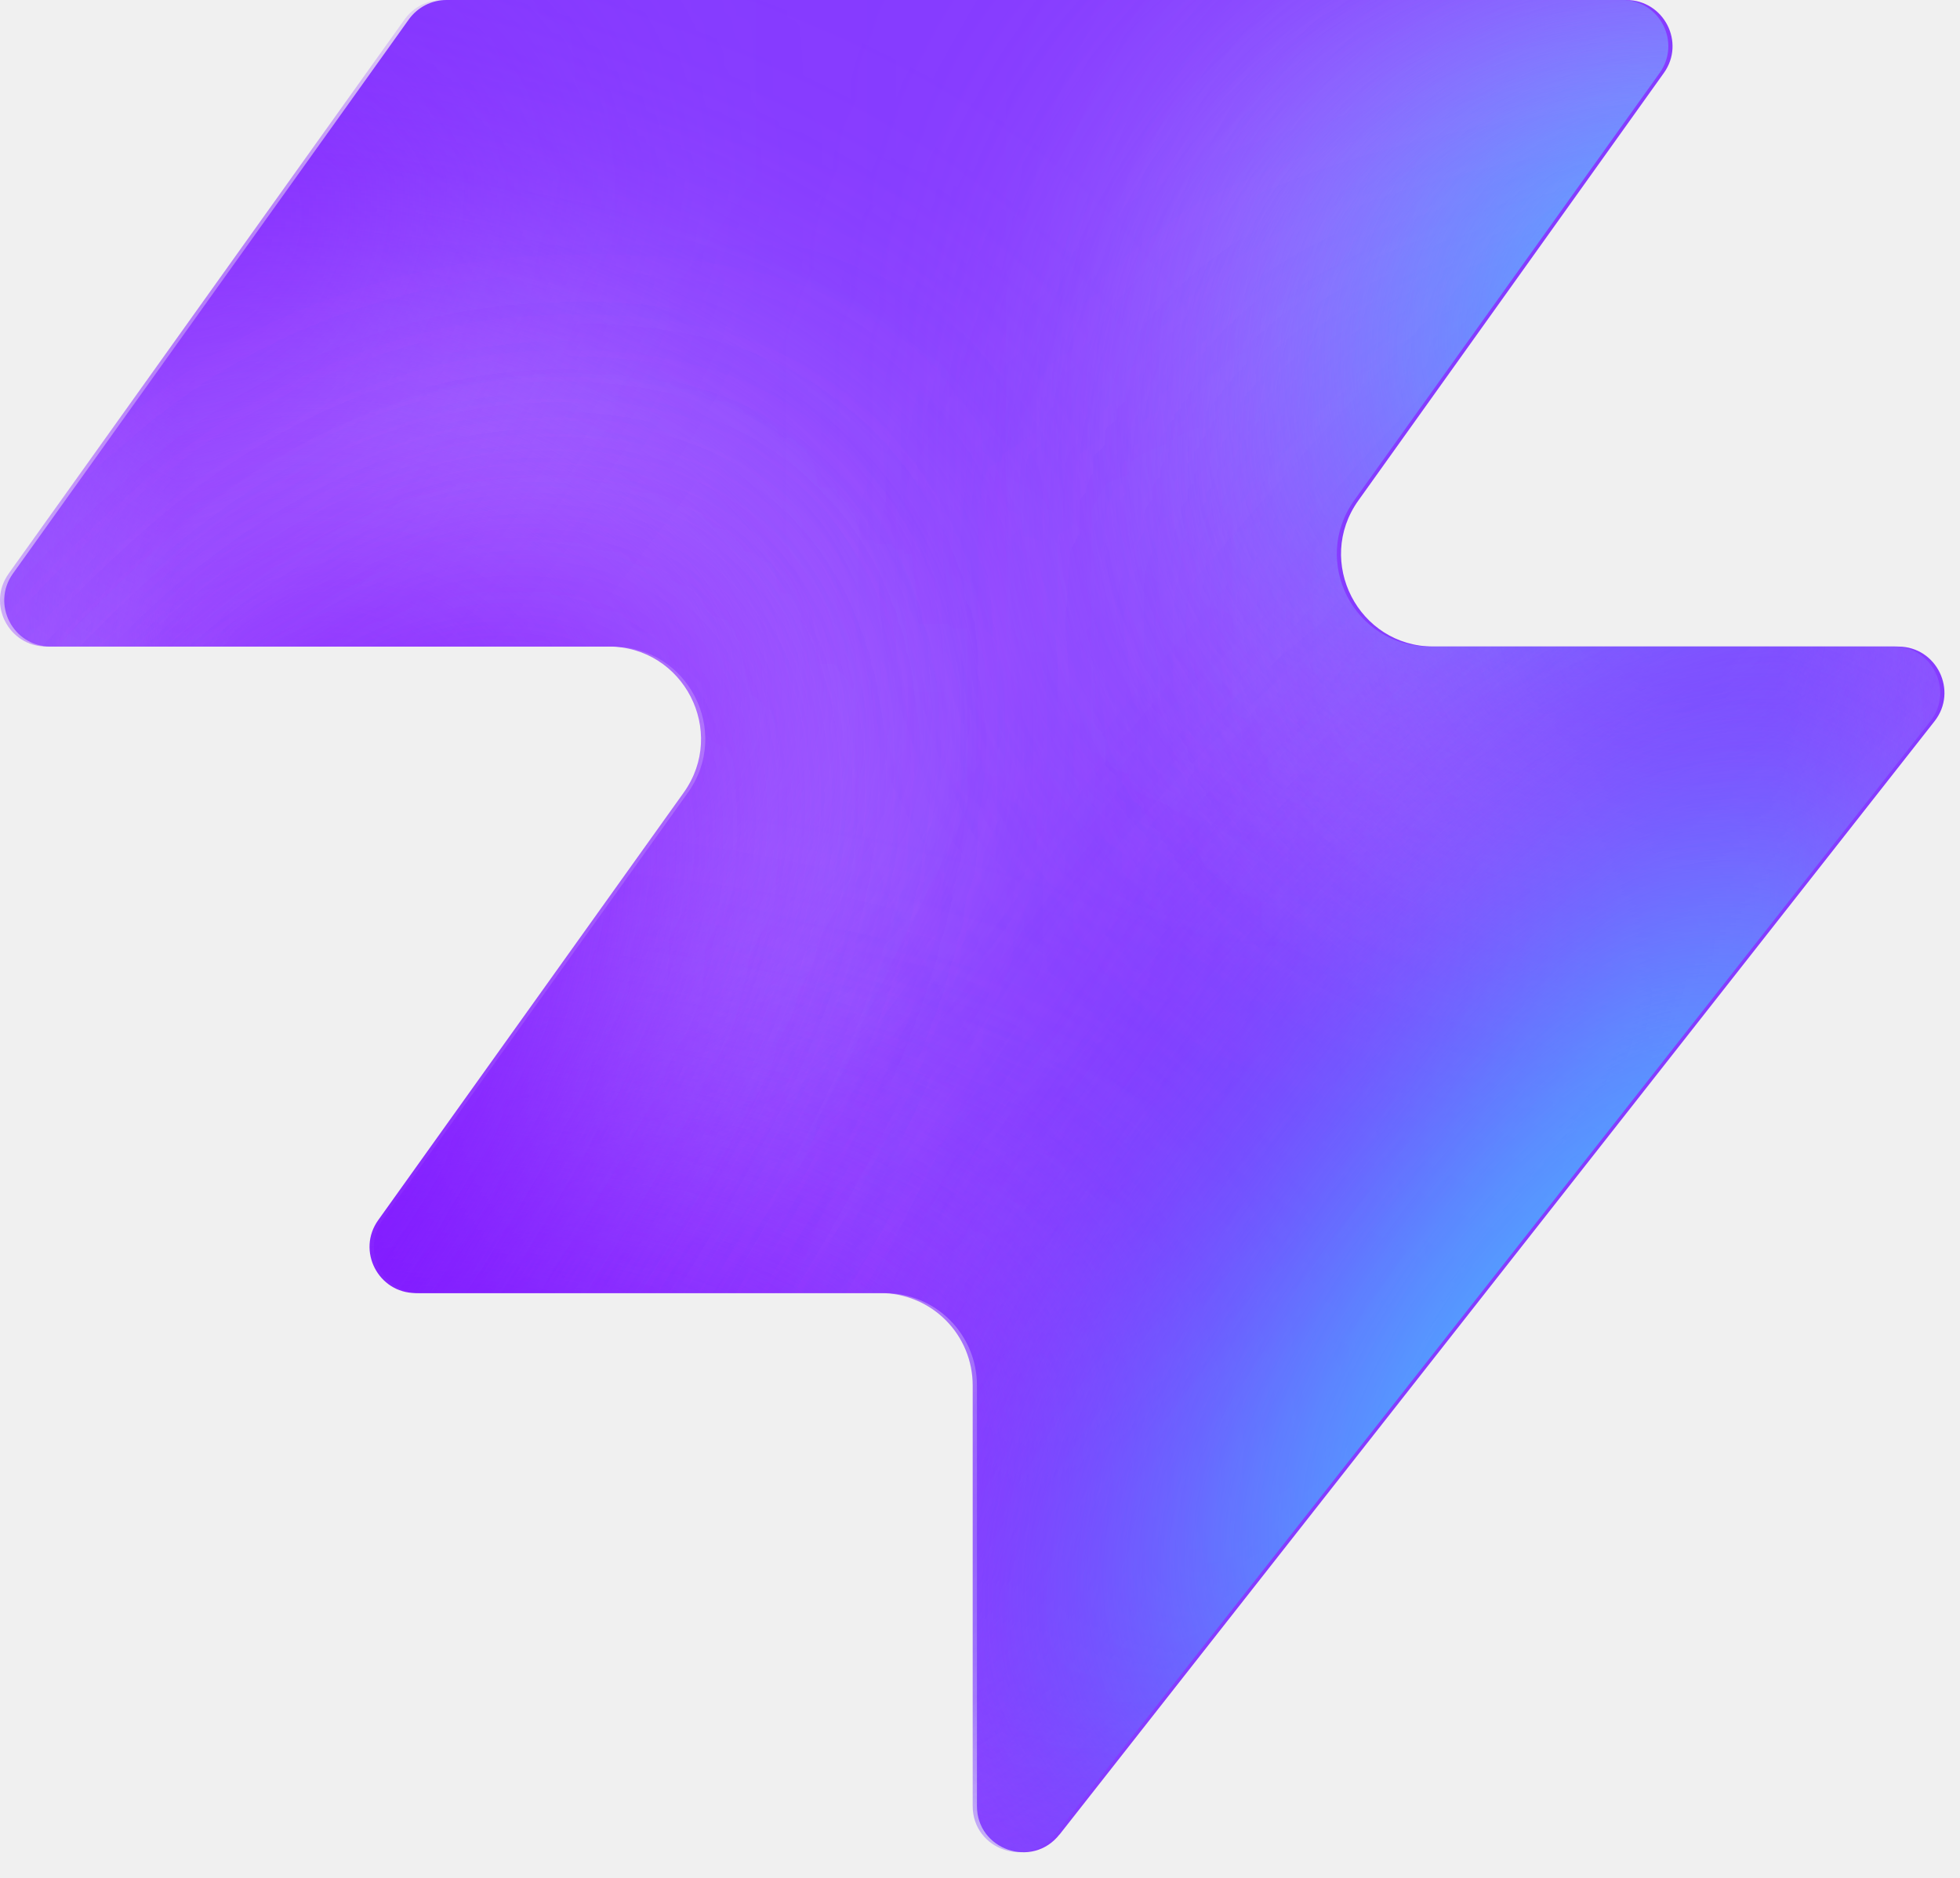
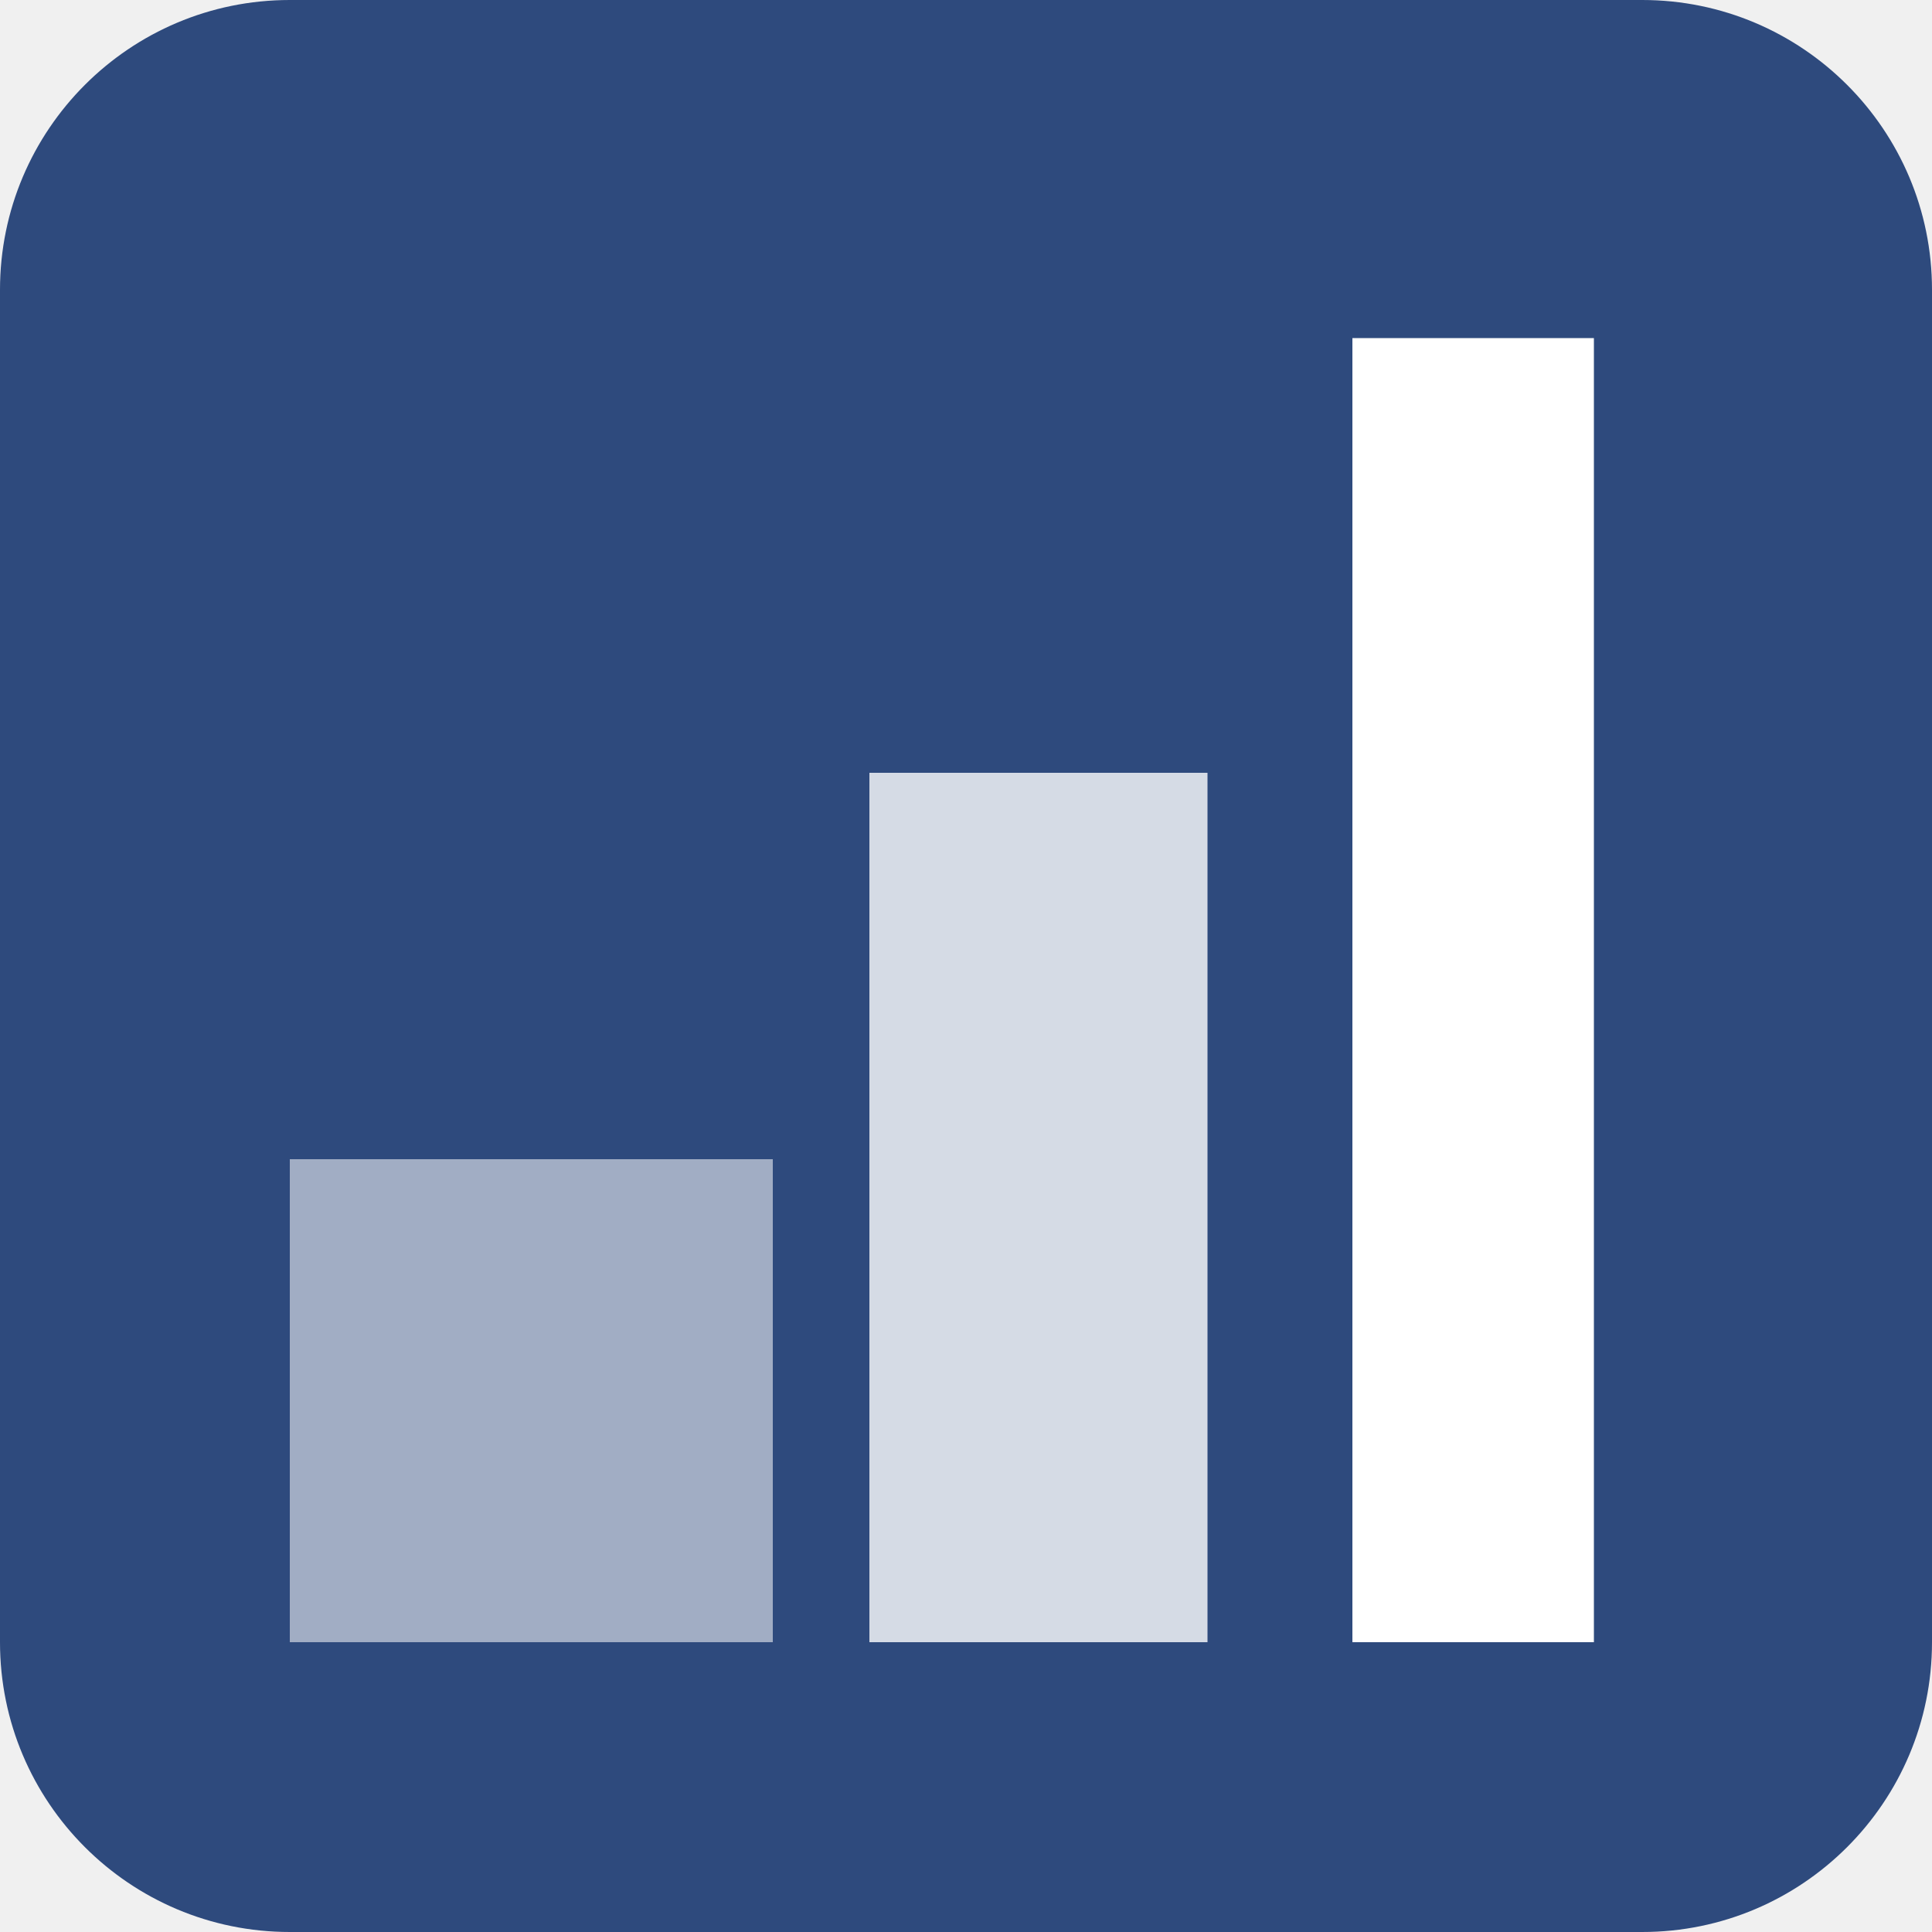
- <svg xmlns="http://www.w3.org/2000/svg" width="48" height="46" fill="none" viewBox="0 0 48 46">
-   <path fill="#863bff" d="M25.946 44.938c-.664.845-2.021.375-2.021-.698V33.937a2.26 2.26 0 0 0-2.262-2.262H10.287c-.92 0-1.456-1.04-.92-1.788l7.48-10.471c1.07-1.497 0-3.578-1.842-3.578H1.237c-.92 0-1.456-1.04-.92-1.788L10.013.474c.214-.297.556-.474.92-.474h28.894c.92 0 1.456 1.04.92 1.788l-7.48 10.471c-1.07 1.498 0 3.579 1.842 3.579h11.377c.943 0 1.473 1.088.89 1.83L25.947 44.94z" style="fill:#863bff;fill:color(display-p3 .525 .23 1);fill-opacity:1" />
-   <mask id="a" width="48" height="46" x="0" y="0" maskUnits="userSpaceOnUse" style="mask-type:alpha">
-     <path fill="#000" d="M25.842 44.938c-.664.844-2.021.375-2.021-.698V33.937a2.26 2.26 0 0 0-2.262-2.262H10.183c-.92 0-1.456-1.04-.92-1.788l7.48-10.471c1.07-1.498 0-3.579-1.842-3.579H1.133c-.92 0-1.456-1.04-.92-1.787L9.91.473c.214-.297.556-.474.92-.474h28.894c.92 0 1.456 1.04.92 1.788l-7.48 10.471c-1.07 1.498 0 3.578 1.842 3.578h11.377c.943 0 1.473 1.088.89 1.832L25.843 44.94z" style="fill:#000;fill-opacity:1" />
-   </mask>
-   <g mask="url(#a)">
-     <g filter="url(#b)">
-       <ellipse cx="5.508" cy="14.704" fill="#ede6ff" rx="5.508" ry="14.704" style="fill:#ede6ff;fill:color(display-p3 .927 .903 1);fill-opacity:1" transform="matrix(.00324 1 1 -.00324 -4.47 31.516)" />
-     </g>
-     <g filter="url(#c)">
-       <ellipse cx="10.399" cy="29.851" fill="#ede6ff" rx="10.399" ry="29.851" style="fill:#ede6ff;fill:color(display-p3 .927 .903 1);fill-opacity:1" transform="matrix(.00324 1 1 -.00324 -39.328 7.883)" />
-     </g>
-     <g filter="url(#d)">
-       <ellipse cx="5.508" cy="30.487" fill="#7e14ff" rx="5.508" ry="30.487" style="fill:#7e14ff;fill:color(display-p3 .492 .077 1);fill-opacity:1" transform="rotate(89.814 -25.913 -14.639)scale(1 -1)" />
-     </g>
-     <g filter="url(#e)">
-       <ellipse cx="5.508" cy="30.599" fill="#7e14ff" rx="5.508" ry="30.599" style="fill:#7e14ff;fill:color(display-p3 .492 .077 1);fill-opacity:1" transform="rotate(89.814 -32.644 -3.334)scale(1 -1)" />
-     </g>
-     <g filter="url(#f)">
-       <ellipse cx="5.508" cy="30.599" fill="#7e14ff" rx="5.508" ry="30.599" style="fill:#7e14ff;fill:color(display-p3 .492 .077 1);fill-opacity:1" transform="matrix(.00324 1 1 -.00324 -34.34 30.47)" />
-     </g>
-     <g filter="url(#g)">
-       <ellipse cx="14.072" cy="22.078" fill="#ede6ff" rx="14.072" ry="22.078" style="fill:#ede6ff;fill:color(display-p3 .927 .903 1);fill-opacity:1" transform="rotate(93.35 24.506 48.493)scale(-1 1)" />
-     </g>
-     <g filter="url(#h)">
-       <ellipse cx="3.47" cy="21.501" fill="#7e14ff" rx="3.47" ry="21.501" style="fill:#7e14ff;fill:color(display-p3 .492 .077 1);fill-opacity:1" transform="rotate(89.009 28.708 47.59)scale(-1 1)" />
-     </g>
-     <g filter="url(#i)">
-       <ellipse cx="3.47" cy="21.501" fill="#7e14ff" rx="3.47" ry="21.501" style="fill:#7e14ff;fill:color(display-p3 .492 .077 1);fill-opacity:1" transform="rotate(89.009 28.708 47.59)scale(-1 1)" />
-     </g>
-     <g filter="url(#j)">
-       <ellipse cx=".387" cy="8.972" fill="#7e14ff" rx="4.407" ry="29.108" style="fill:#7e14ff;fill:color(display-p3 .492 .077 1);fill-opacity:1" transform="rotate(39.51 .387 8.972)" />
-     </g>
-     <g filter="url(#k)">
-       <ellipse cx="47.523" cy="-6.092" fill="#7e14ff" rx="4.407" ry="29.108" style="fill:#7e14ff;fill:color(display-p3 .492 .077 1);fill-opacity:1" transform="rotate(37.892 47.523 -6.092)" />
-     </g>
-     <g filter="url(#l)">
-       <ellipse cx="41.412" cy="6.333" fill="#47bfff" rx="5.971" ry="9.665" style="fill:#47bfff;fill:color(display-p3 .28 .748 1);fill-opacity:1" transform="rotate(37.892 41.412 6.333)" />
-     </g>
-     <g filter="url(#m)">
-       <ellipse cx="-1.879" cy="38.332" fill="#7e14ff" rx="4.407" ry="29.108" style="fill:#7e14ff;fill:color(display-p3 .492 .077 1);fill-opacity:1" transform="rotate(37.892 -1.88 38.332)" />
-     </g>
-     <g filter="url(#n)">
-       <ellipse cx="-1.879" cy="38.332" fill="#7e14ff" rx="4.407" ry="29.108" style="fill:#7e14ff;fill:color(display-p3 .492 .077 1);fill-opacity:1" transform="rotate(37.892 -1.88 38.332)" />
-     </g>
-     <g filter="url(#o)">
-       <ellipse cx="35.651" cy="29.907" fill="#7e14ff" rx="4.407" ry="29.108" style="fill:#7e14ff;fill:color(display-p3 .492 .077 1);fill-opacity:1" transform="rotate(37.892 35.651 29.907)" />
-     </g>
-     <g filter="url(#p)">
-       <ellipse cx="38.418" cy="32.4" fill="#47bfff" rx="5.971" ry="15.297" style="fill:#47bfff;fill:color(display-p3 .28 .748 1);fill-opacity:1" transform="rotate(37.892 38.418 32.4)" />
-     </g>
-   </g>
-   <defs>
-     <filter id="b" width="60.045" height="41.654" x="-19.77" y="16.149" color-interpolation-filters="sRGB" filterUnits="userSpaceOnUse">
-       <feFlood flood-opacity="0" result="BackgroundImageFix" />
-       <feBlend in="SourceGraphic" in2="BackgroundImageFix" result="shape" />
-       <feGaussianBlur result="effect1_foregroundBlur_2002_17158" stdDeviation="7.659" />
-     </filter>
-     <filter id="c" width="90.34" height="51.437" x="-54.613" y="-7.533" color-interpolation-filters="sRGB" filterUnits="userSpaceOnUse">
-       <feFlood flood-opacity="0" result="BackgroundImageFix" />
-       <feBlend in="SourceGraphic" in2="BackgroundImageFix" result="shape" />
-       <feGaussianBlur result="effect1_foregroundBlur_2002_17158" stdDeviation="7.659" />
-     </filter>
-     <filter id="d" width="79.355" height="29.4" x="-49.64" y="2.03" color-interpolation-filters="sRGB" filterUnits="userSpaceOnUse">
-       <feFlood flood-opacity="0" result="BackgroundImageFix" />
-       <feBlend in="SourceGraphic" in2="BackgroundImageFix" result="shape" />
-       <feGaussianBlur result="effect1_foregroundBlur_2002_17158" stdDeviation="4.596" />
-     </filter>
-     <filter id="e" width="79.579" height="29.4" x="-45.045" y="20.029" color-interpolation-filters="sRGB" filterUnits="userSpaceOnUse">
-       <feFlood flood-opacity="0" result="BackgroundImageFix" />
-       <feBlend in="SourceGraphic" in2="BackgroundImageFix" result="shape" />
-       <feGaussianBlur result="effect1_foregroundBlur_2002_17158" stdDeviation="4.596" />
-     </filter>
-     <filter id="f" width="79.579" height="29.4" x="-43.513" y="21.178" color-interpolation-filters="sRGB" filterUnits="userSpaceOnUse">
-       <feFlood flood-opacity="0" result="BackgroundImageFix" />
-       <feBlend in="SourceGraphic" in2="BackgroundImageFix" result="shape" />
-       <feGaussianBlur result="effect1_foregroundBlur_2002_17158" stdDeviation="4.596" />
-     </filter>
-     <filter id="g" width="74.749" height="58.852" x="15.756" y="-17.901" color-interpolation-filters="sRGB" filterUnits="userSpaceOnUse">
-       <feFlood flood-opacity="0" result="BackgroundImageFix" />
-       <feBlend in="SourceGraphic" in2="BackgroundImageFix" result="shape" />
-       <feGaussianBlur result="effect1_foregroundBlur_2002_17158" stdDeviation="7.659" />
-     </filter>
-     <filter id="h" width="61.377" height="25.362" x="23.548" y="2.284" color-interpolation-filters="sRGB" filterUnits="userSpaceOnUse">
-       <feFlood flood-opacity="0" result="BackgroundImageFix" />
-       <feBlend in="SourceGraphic" in2="BackgroundImageFix" result="shape" />
-       <feGaussianBlur result="effect1_foregroundBlur_2002_17158" stdDeviation="4.596" />
-     </filter>
-     <filter id="i" width="61.377" height="25.362" x="23.548" y="2.284" color-interpolation-filters="sRGB" filterUnits="userSpaceOnUse">
-       <feFlood flood-opacity="0" result="BackgroundImageFix" />
-       <feBlend in="SourceGraphic" in2="BackgroundImageFix" result="shape" />
-       <feGaussianBlur result="effect1_foregroundBlur_2002_17158" stdDeviation="4.596" />
-     </filter>
-     <filter id="j" width="56.045" height="63.649" x="-27.636" y="-22.853" color-interpolation-filters="sRGB" filterUnits="userSpaceOnUse">
-       <feFlood flood-opacity="0" result="BackgroundImageFix" />
-       <feBlend in="SourceGraphic" in2="BackgroundImageFix" result="shape" />
-       <feGaussianBlur result="effect1_foregroundBlur_2002_17158" stdDeviation="4.596" />
-     </filter>
-     <filter id="k" width="54.814" height="64.646" x="20.116" y="-38.415" color-interpolation-filters="sRGB" filterUnits="userSpaceOnUse">
-       <feFlood flood-opacity="0" result="BackgroundImageFix" />
-       <feBlend in="SourceGraphic" in2="BackgroundImageFix" result="shape" />
-       <feGaussianBlur result="effect1_foregroundBlur_2002_17158" stdDeviation="4.596" />
-     </filter>
-     <filter id="l" width="33.541" height="35.313" x="24.641" y="-11.323" color-interpolation-filters="sRGB" filterUnits="userSpaceOnUse">
-       <feFlood flood-opacity="0" result="BackgroundImageFix" />
-       <feBlend in="SourceGraphic" in2="BackgroundImageFix" result="shape" />
-       <feGaussianBlur result="effect1_foregroundBlur_2002_17158" stdDeviation="4.596" />
-     </filter>
-     <filter id="m" width="54.814" height="64.646" x="-29.286" y="6.009" color-interpolation-filters="sRGB" filterUnits="userSpaceOnUse">
-       <feFlood flood-opacity="0" result="BackgroundImageFix" />
-       <feBlend in="SourceGraphic" in2="BackgroundImageFix" result="shape" />
-       <feGaussianBlur result="effect1_foregroundBlur_2002_17158" stdDeviation="4.596" />
-     </filter>
-     <filter id="n" width="54.814" height="64.646" x="-29.286" y="6.009" color-interpolation-filters="sRGB" filterUnits="userSpaceOnUse">
-       <feFlood flood-opacity="0" result="BackgroundImageFix" />
-       <feBlend in="SourceGraphic" in2="BackgroundImageFix" result="shape" />
-       <feGaussianBlur result="effect1_foregroundBlur_2002_17158" stdDeviation="4.596" />
-     </filter>
-     <filter id="o" width="54.814" height="64.646" x="8.244" y="-2.416" color-interpolation-filters="sRGB" filterUnits="userSpaceOnUse">
-       <feFlood flood-opacity="0" result="BackgroundImageFix" />
-       <feBlend in="SourceGraphic" in2="BackgroundImageFix" result="shape" />
-       <feGaussianBlur result="effect1_foregroundBlur_2002_17158" stdDeviation="4.596" />
-     </filter>
-     <filter id="p" width="39.409" height="43.623" x="18.713" y="10.588" color-interpolation-filters="sRGB" filterUnits="userSpaceOnUse">
-       <feFlood flood-opacity="0" result="BackgroundImageFix" />
-       <feBlend in="SourceGraphic" in2="BackgroundImageFix" result="shape" />
-       <feGaussianBlur result="effect1_foregroundBlur_2002_17158" stdDeviation="4.596" />
-     </filter>
-   </defs>
+ <svg xmlns="http://www.w3.org/2000/svg" viewBox="0 0 20 20">
+   <rect width="20" height="20" rx="3" fill="#2e4a7d" />
+   <rect x="3" y="12" width="5" height="5" fill="#fff" opacity=".55" />
+   <rect x="9" y="8" width="3.5" height="9" fill="#fff" opacity=".8" />
+   <rect x="14" y="3.5" width="2.5" height="13.5" fill="#fff" />
</svg>
